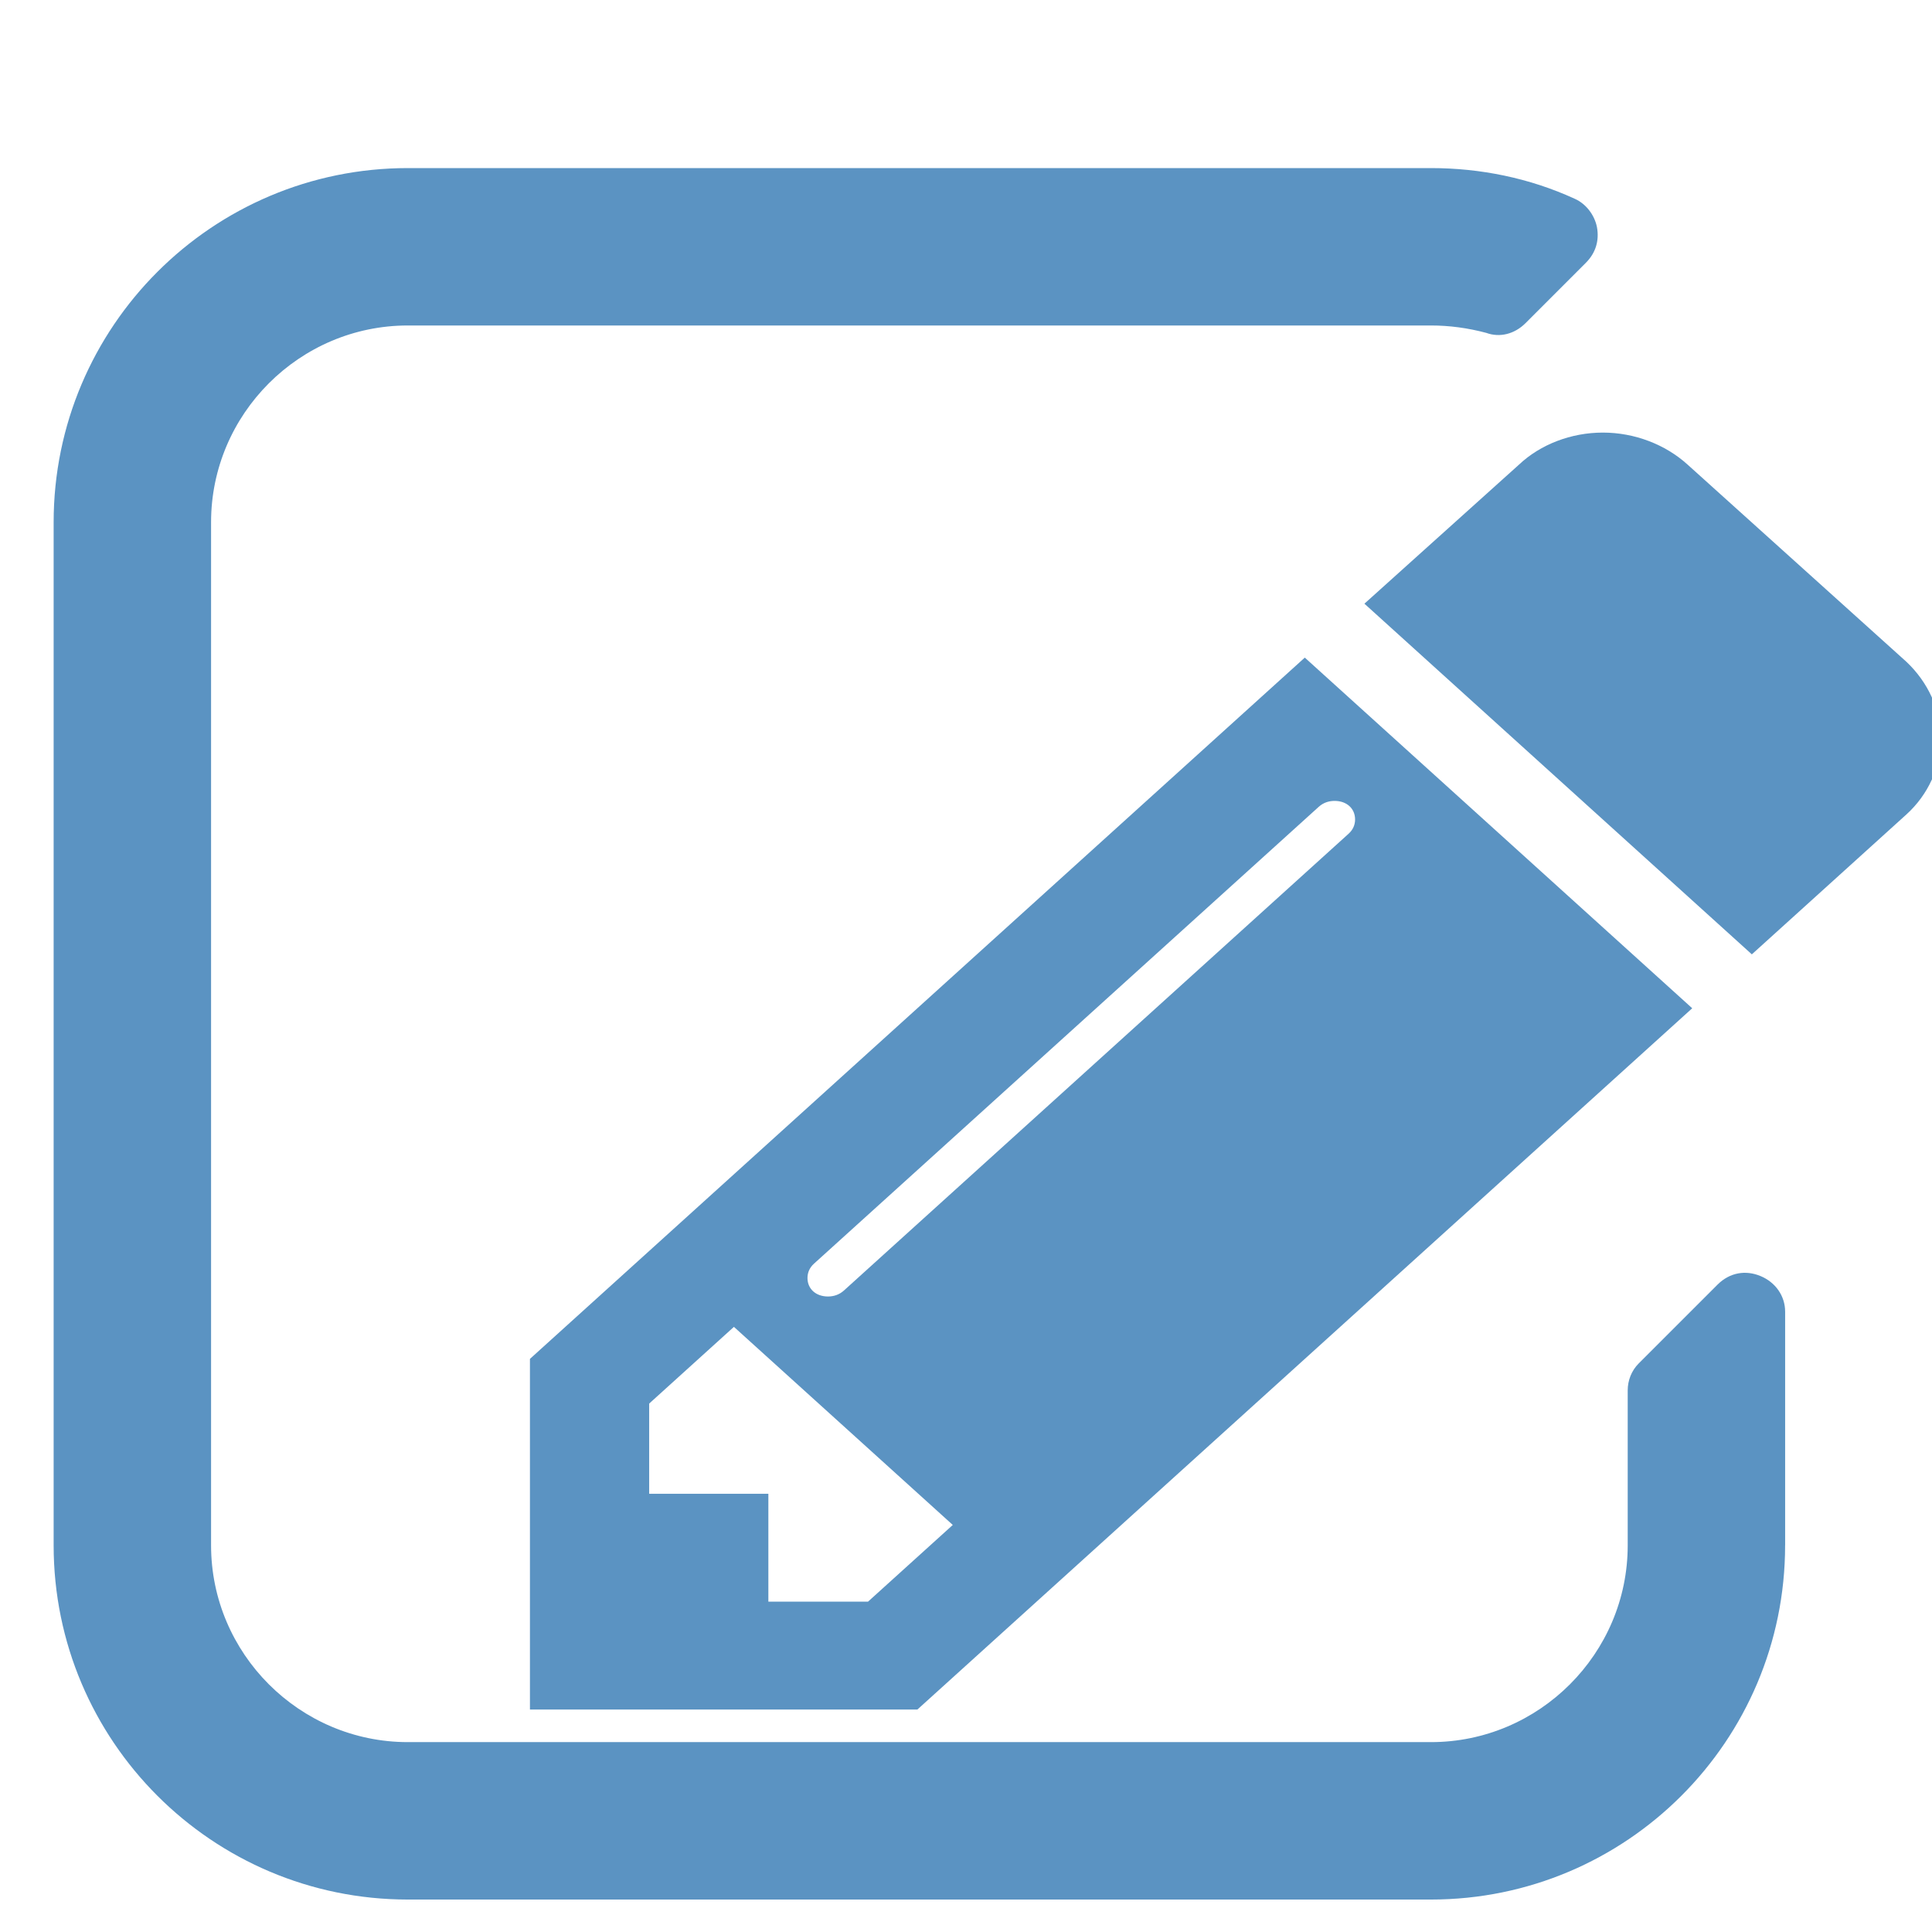
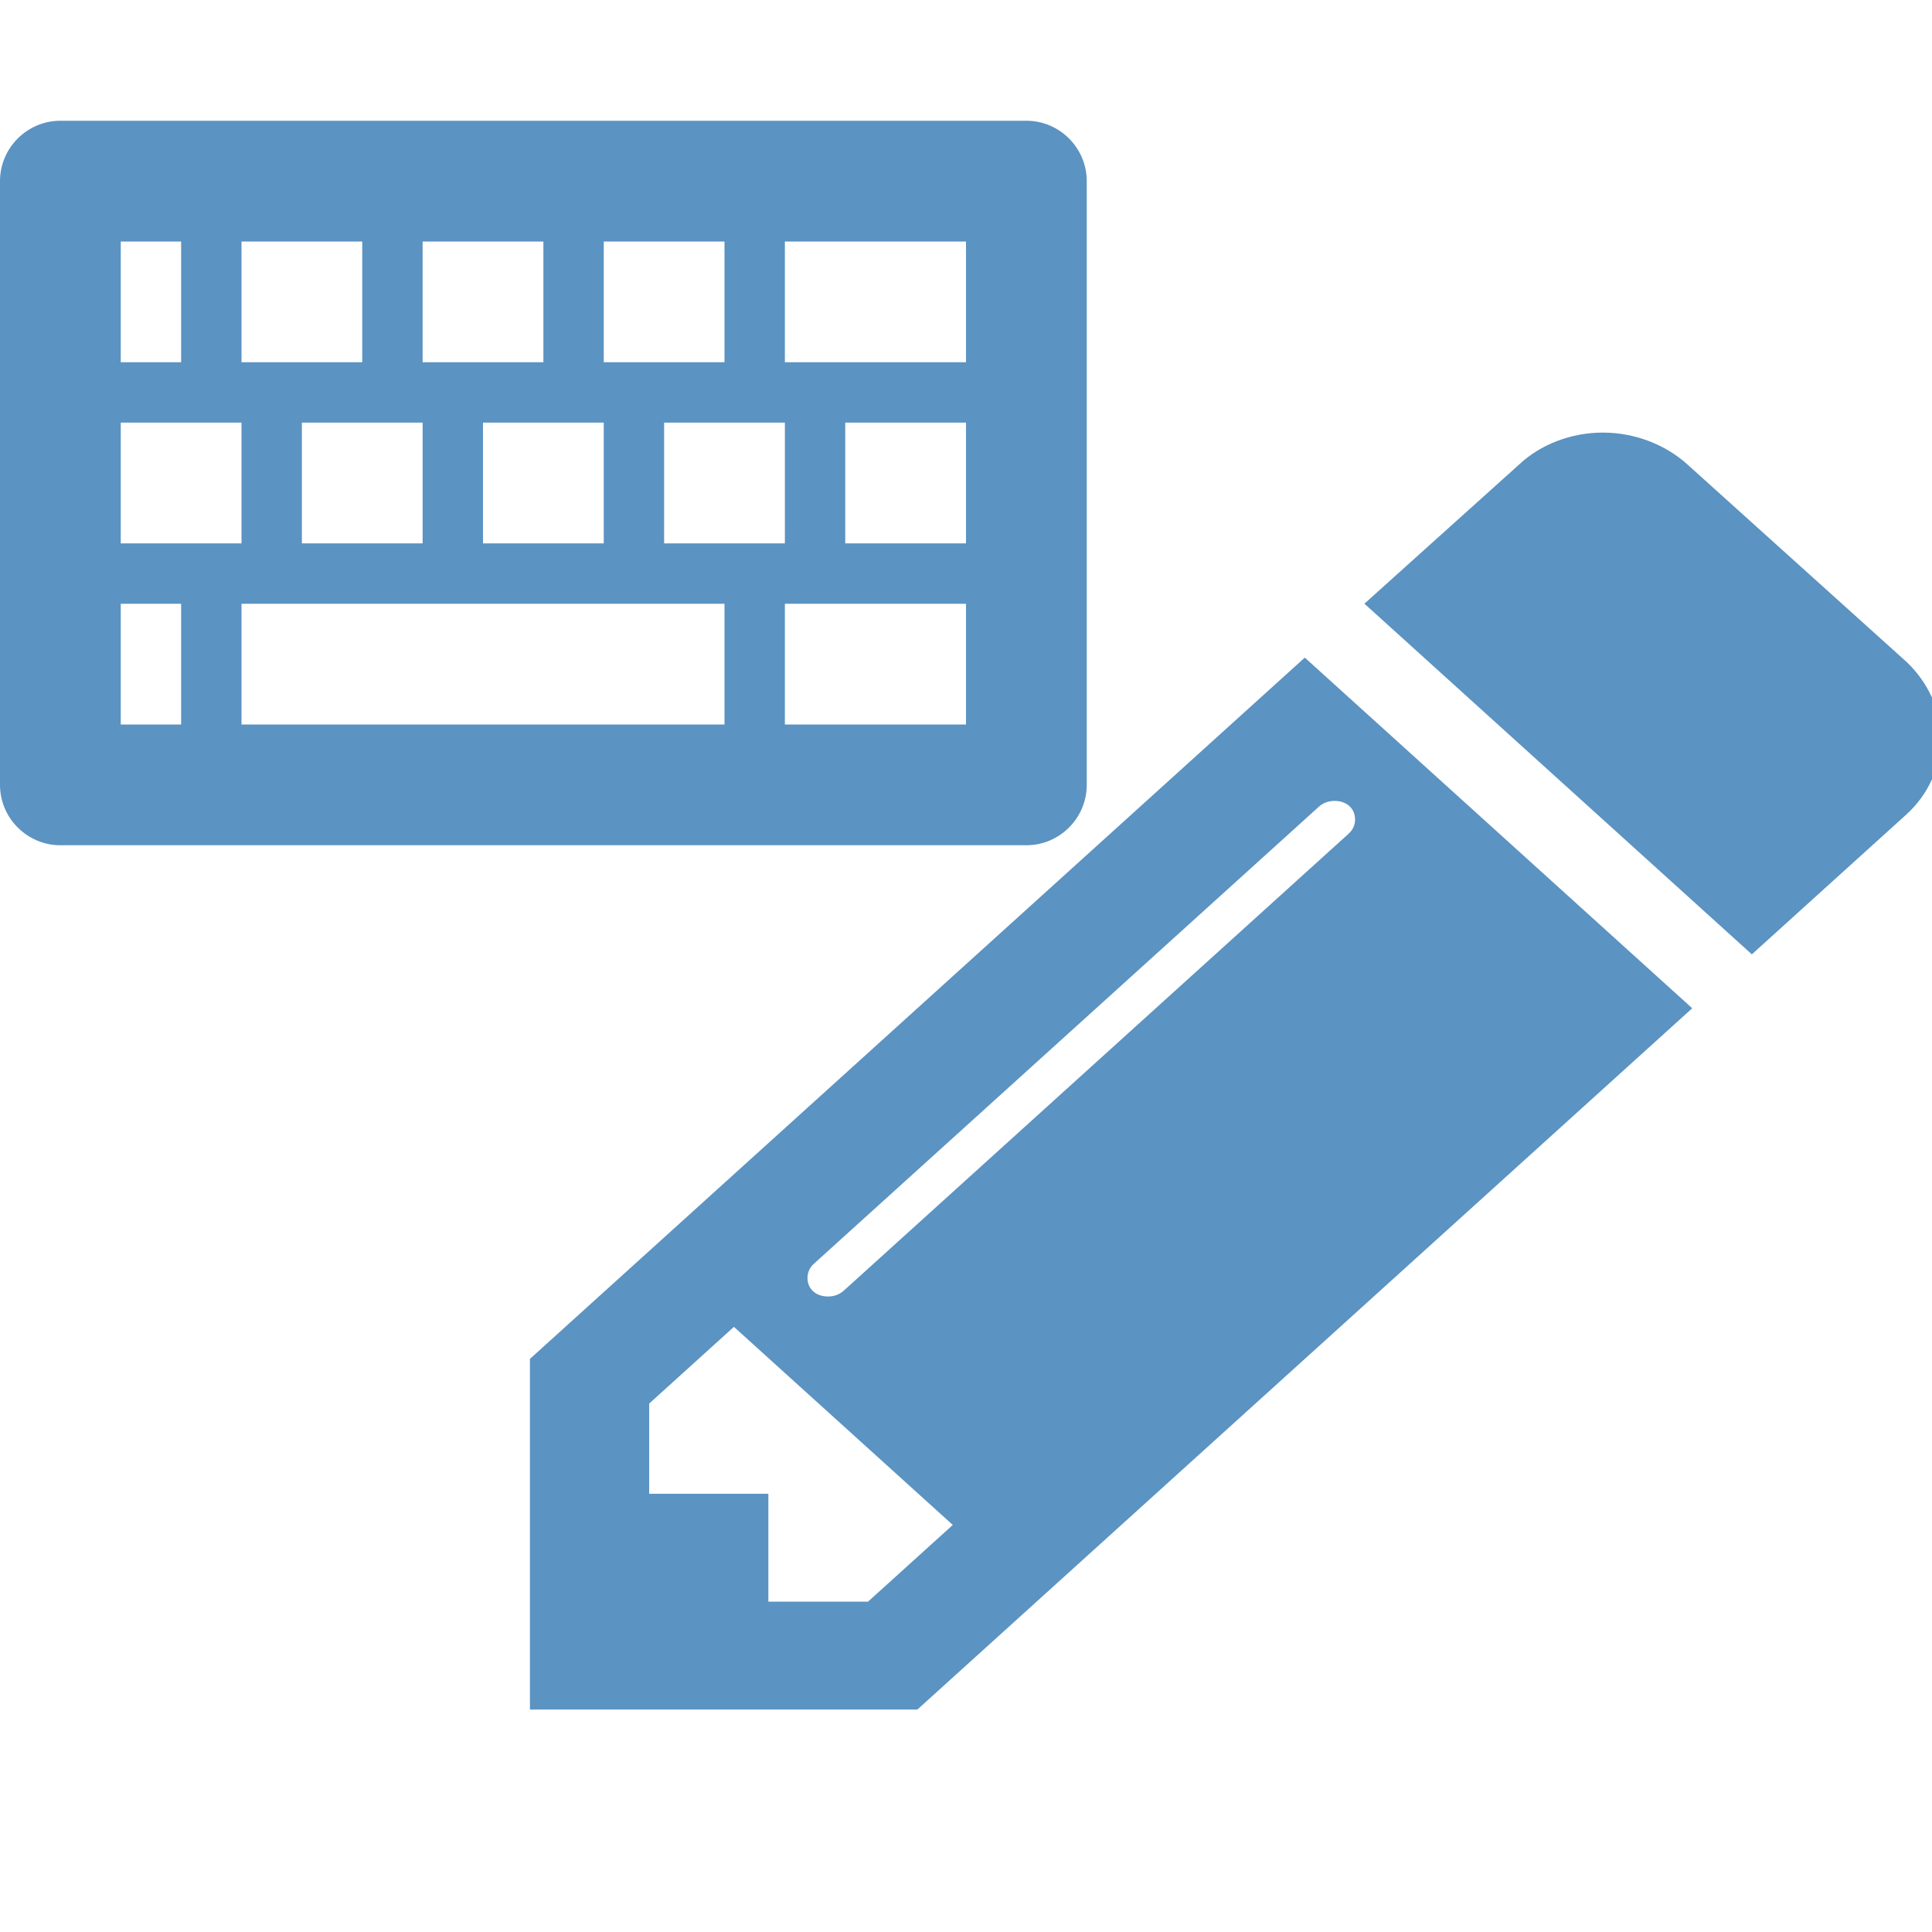
<svg xmlns="http://www.w3.org/2000/svg" version="1.1" width="64" height="64" viewBox="0 0 64 64" id="svg3016">
  <defs id="defs3022" />
-   <path style="fill:#5b93c2" d="m 59.134,51.193 c 0,6.478 -5.254,11.732 -11.732,11.732 H 13.51 C 7.033,62.924 1.777,57.671 1.777,51.193 V 17.3 C 1.777,10.824 7.033,5.568 13.51,5.568 h 33.892 c 1.63,0 3.259,0.326 4.766,1.018 0.366,0.163 0.651,0.529 0.733,0.937 0.082,0.448 -0.041,0.855 -0.367,1.182 L 50.538,10.702 c -0.366,0.366 -0.856,0.489 -1.303,0.325 -0.611,-0.163 -1.223,-0.245 -1.833,-0.245 H 13.51 c -3.584,0 -6.518,2.932 -6.518,6.518 v 33.892 c 0,3.584 2.932,6.518 6.518,6.518 h 33.892 c 3.585,0 6.518,-2.932 6.518,-6.518 v -5.134 c 0,-0.325 0.122,-0.651 0.367,-0.895 l 2.607,-2.607 c 0.408,-0.408 0.937,-0.489 1.426,-0.285 0.489,0.203 0.815,0.651 0.815,1.182 l 0,7.74 z" id="path3049" />
+   <path style="fill:#5b93c2" d="M34 4h-32c-1.1 0-2 0.9-2 2v20c0 1.1 0.9 2 2 2h32c1.1 0 2-0.9 2-2v-20c0-1.1-0.9-2-2-2zM20 8h4v4h-4v-4zM26 14v4h-4v-4h4zM14 8h4v4h-4v-4zM20 14v4h-4v-4h4zM8 8h4v4h-4v-4zM14 14v4h-4v-4h4zM4 8h2v4h-2v-4zM4 14h4v4h-4v-4zM6 24h-2v-4h2v4zM24 24h-16v-4h16v4zM32 24h-6v-4h6v4zM32 18h-4v-4h4v4zM32 12h-6v-4h6v4z" />
+      id="path3049" /&gt;
  <path id="path2994" d="M 56.057,33.4 30.389,56.631 H 17.555 V 45.015 L 43.223,21.784 56.057,33.4 z M 31.562,50.516 24.312,43.954 21.505,46.495 v 2.988 h 3.948 v 3.573 h 3.302 L 31.562,50.516 z M 44.21,26.531 c -0.186,0 -0.369,0.055 -0.524,0.195 l -16.721,15.134 c -0.154,0.139 -0.216,0.307 -0.216,0.475 0,0.362 0.278,0.613 0.679,0.613 0.186,0 0.369,-0.056 0.525,-0.195 L 44.673,27.619 c 0.155,-0.139 0.216,-0.307 0.216,-0.474 -9.14e-4,-0.363 -0.277,-0.614 -0.679,-0.614 z m 18.943,0.448 -5.121,4.635 -12.834,-11.616 5.121,-4.607 c 0.71,-0.67 1.728,-1.061 2.778,-1.061 1.048,0 2.068,0.391 2.807,1.061 l 7.25,6.533 c 0.71,0.67 1.141,1.592 1.141,2.54 0,0.949 -0.432,1.872 -1.141,2.514 z" style="fill:#5b93c2;fill-opacity:1" />
</svg>
